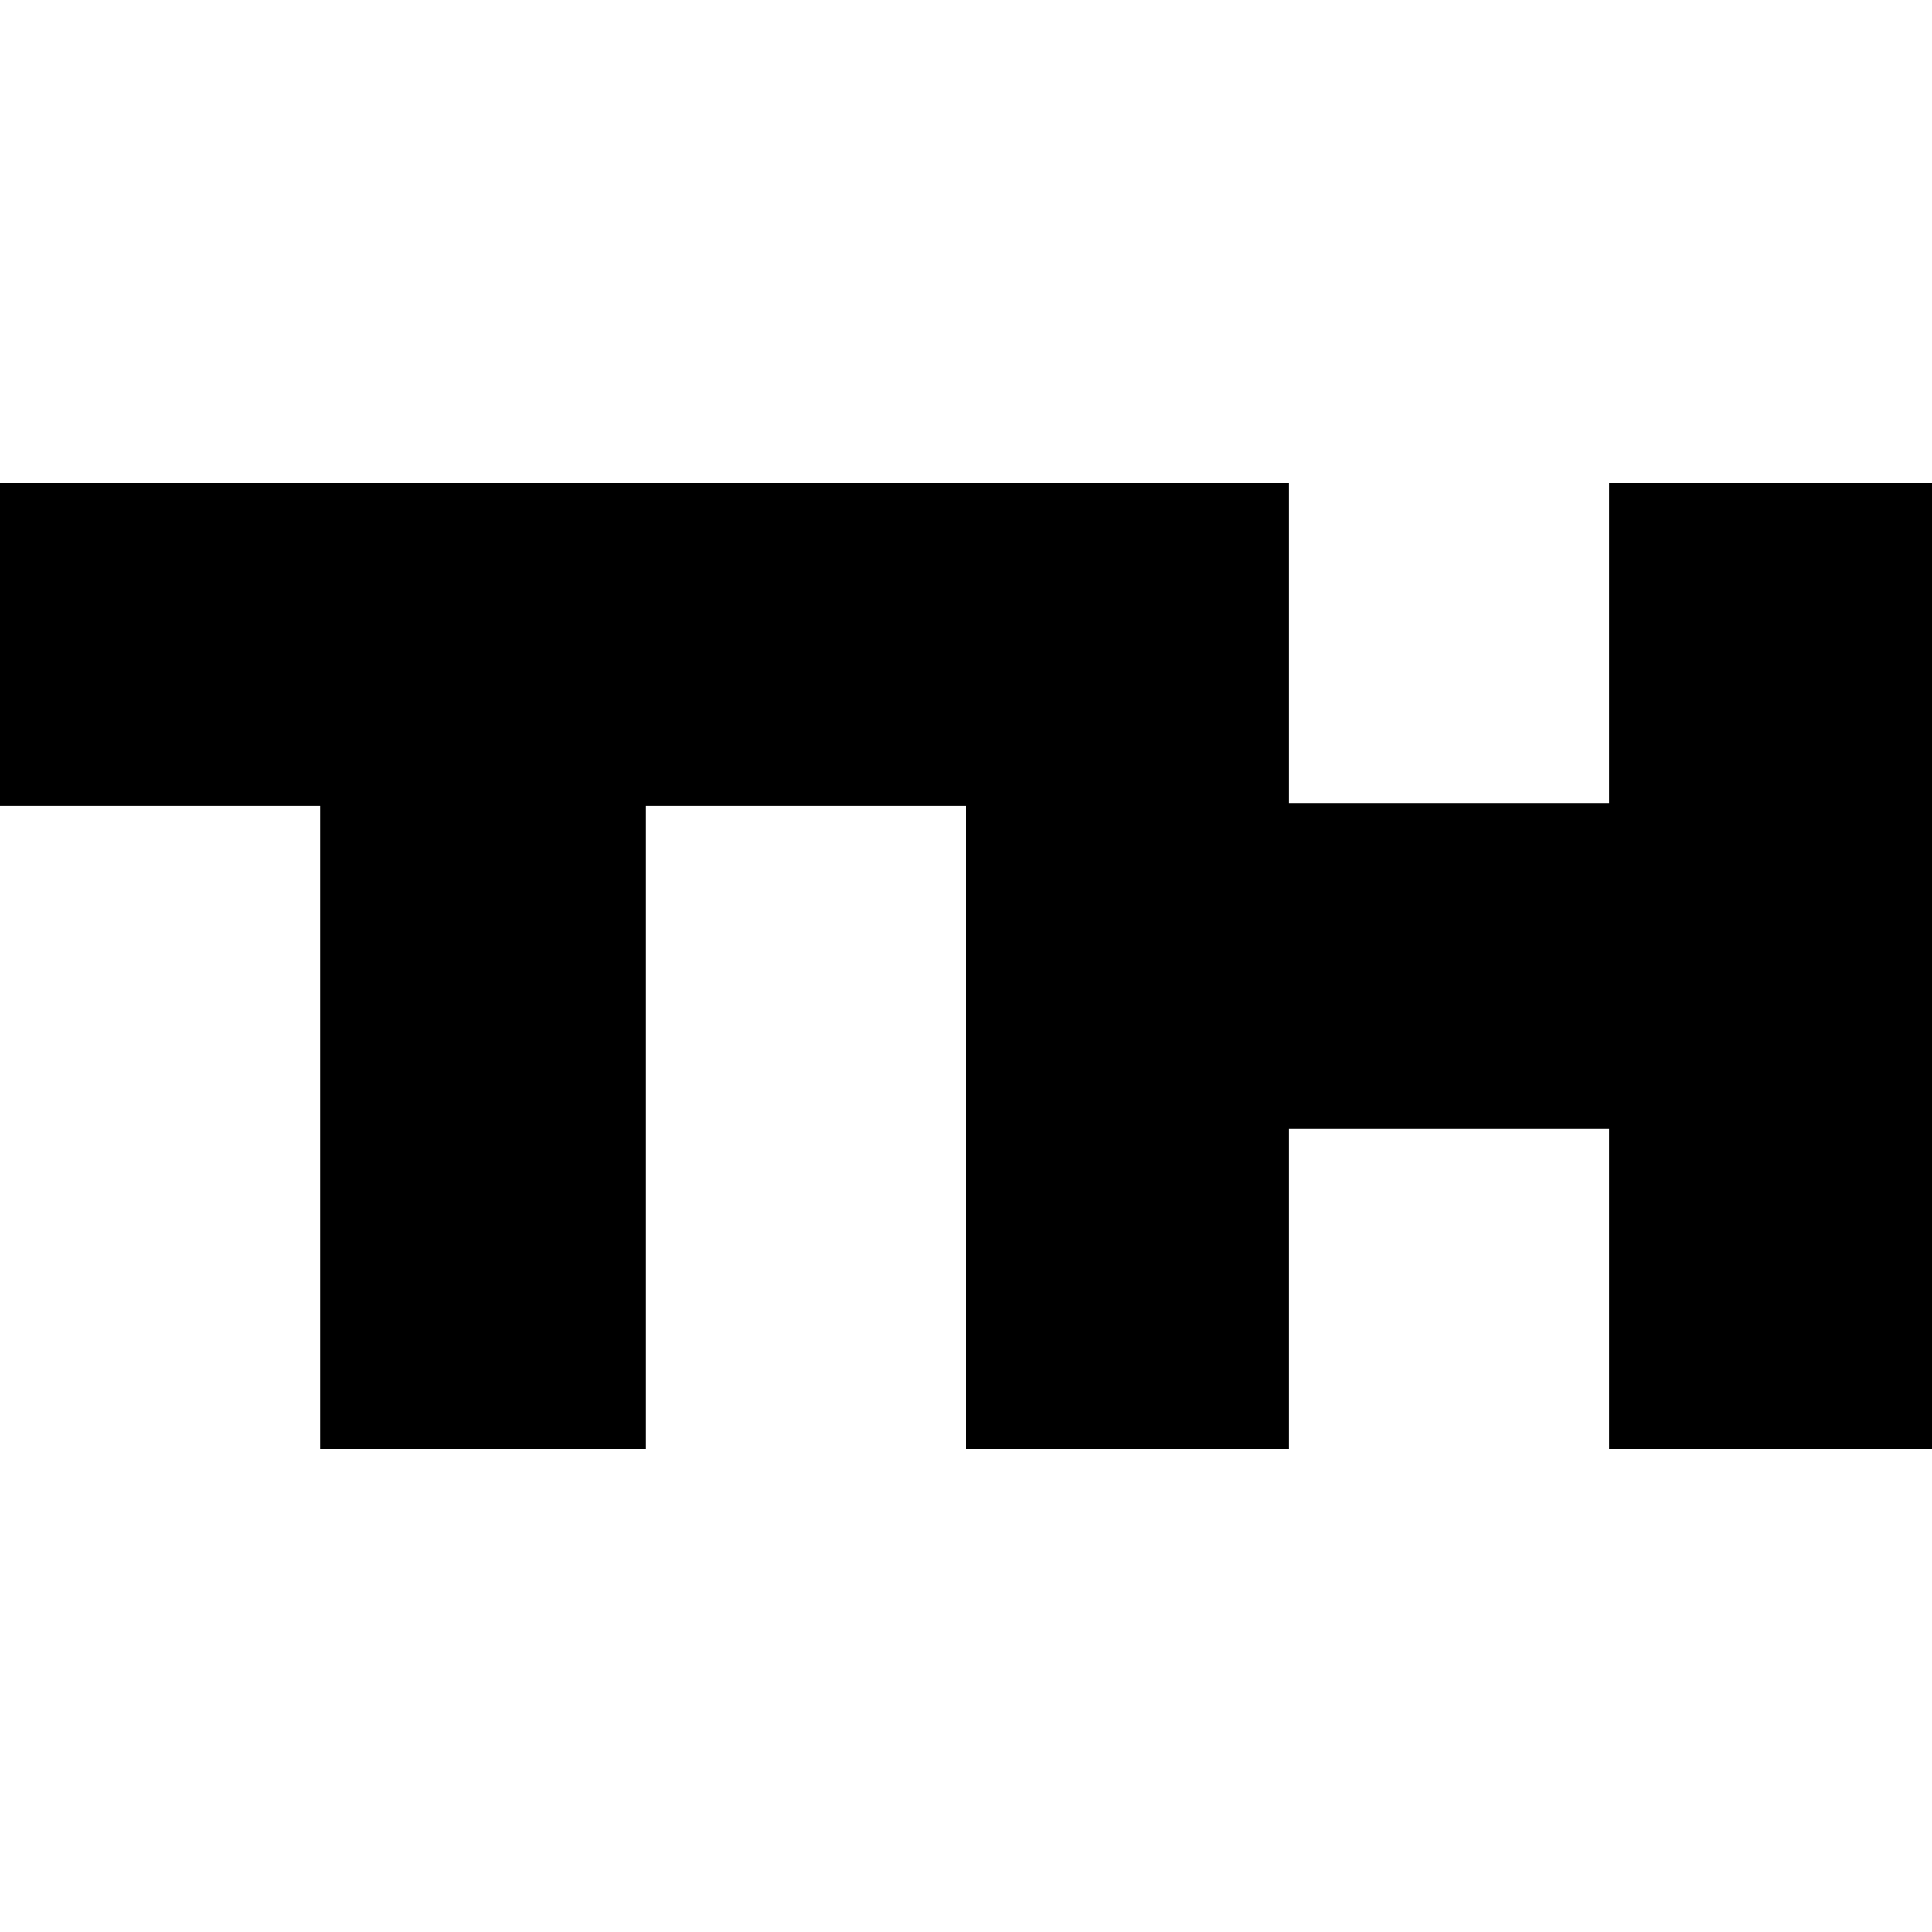
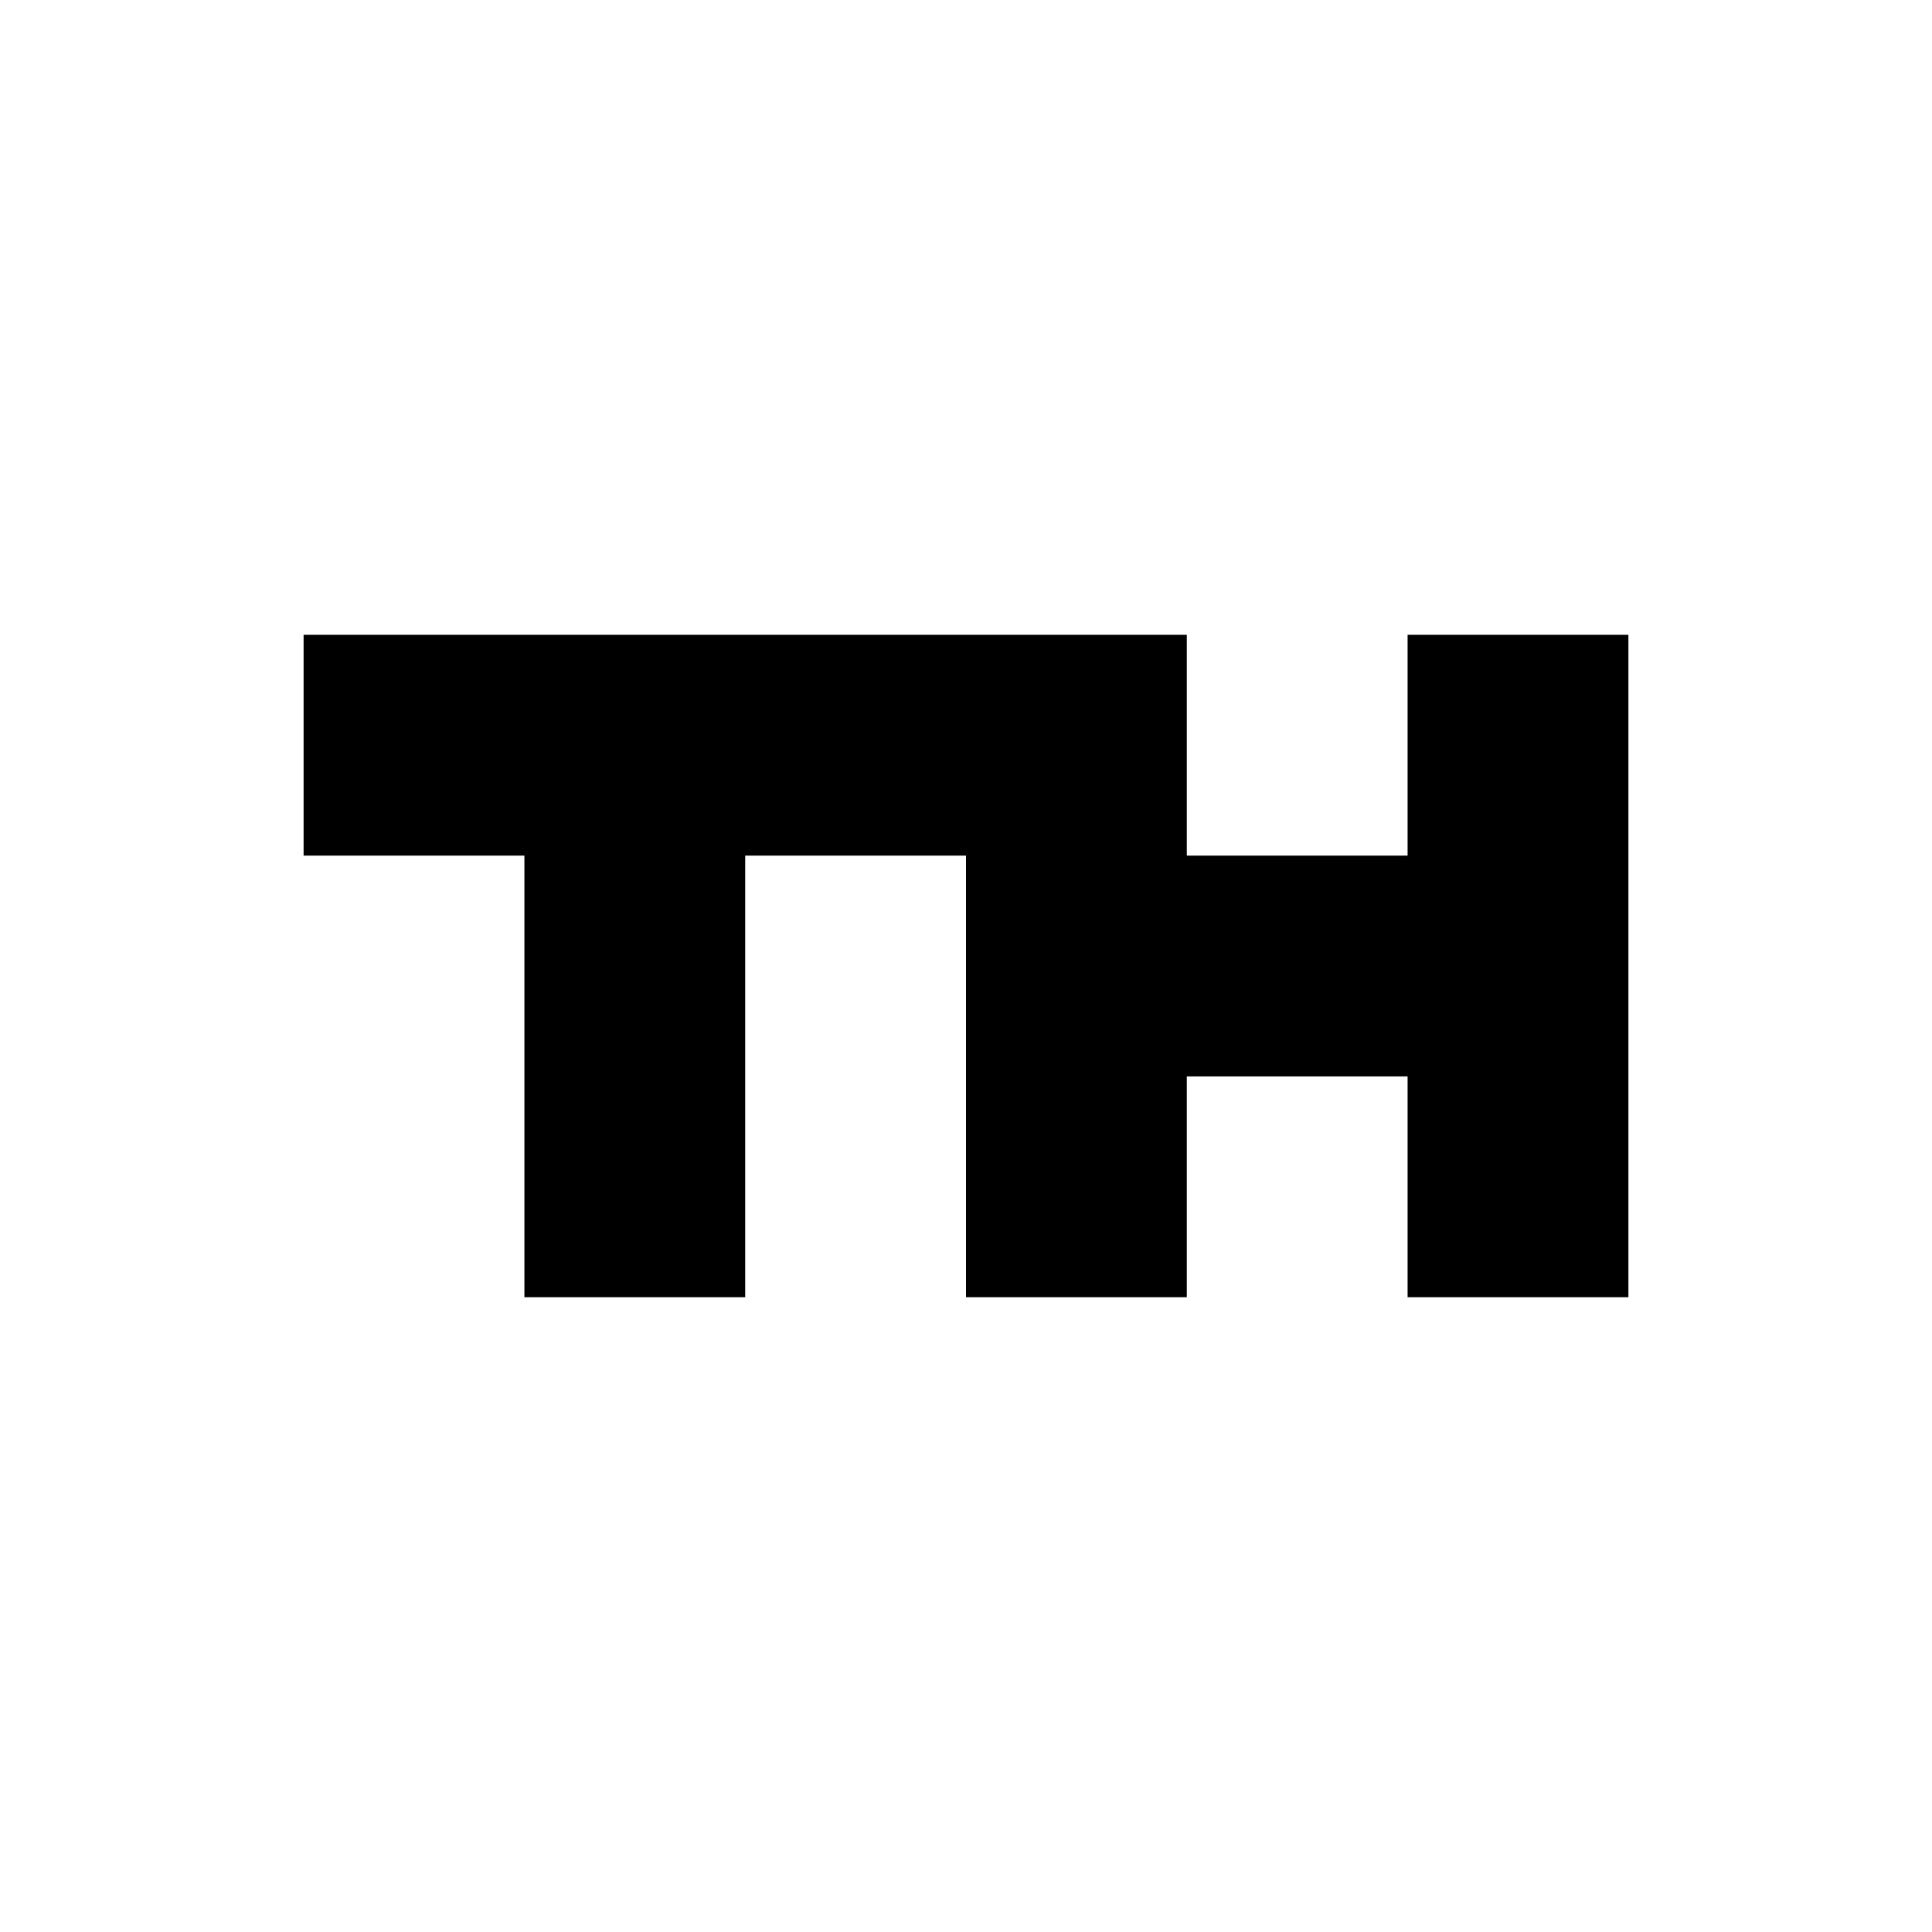
<svg xmlns="http://www.w3.org/2000/svg" version="1.0" width="700pt" height="700pt" viewBox="0 0 700 700" preserveAspectRatio="xMidYMid meet">
  <g transform="translate(0,700) scale(0.1,-0.1)" fill="#000000" stroke="none">
-     <path d="M0 4665 l0 -585 580 0 580 0 0 -1165 0 -1165 590 0 590 0 0 1165 0 1165 580 0 580 0 0 -1165 0 -1165 585 0 585 0 0 580 0 580 580 0 580 0 0 -580 0 -580 585 0 585 0 0 1750 0 1750 -585 0 -585 0 0 -580 0 -580 -580 0 -580 0 0 580 0 580 -2335 0 -2335 0 0 -585z" />
+     <path d="M1100 4300 l0 -400 400 0 400 0 0 -800 0 -800 400 0 400 0 0 800 0 800 400 0 400 0 0 -800 0 -800 400 0 400 0 0 400 0 400 400 0 400 0 0 -400 0 -400 400 0 400 0 0 1200 0 1200 -400 0 -400 0 0 -400 0 -400 -400 0 -400 0 0 400 0 400 -1600 0 -1600 0 0 -400z" />
  </g>
</svg>
